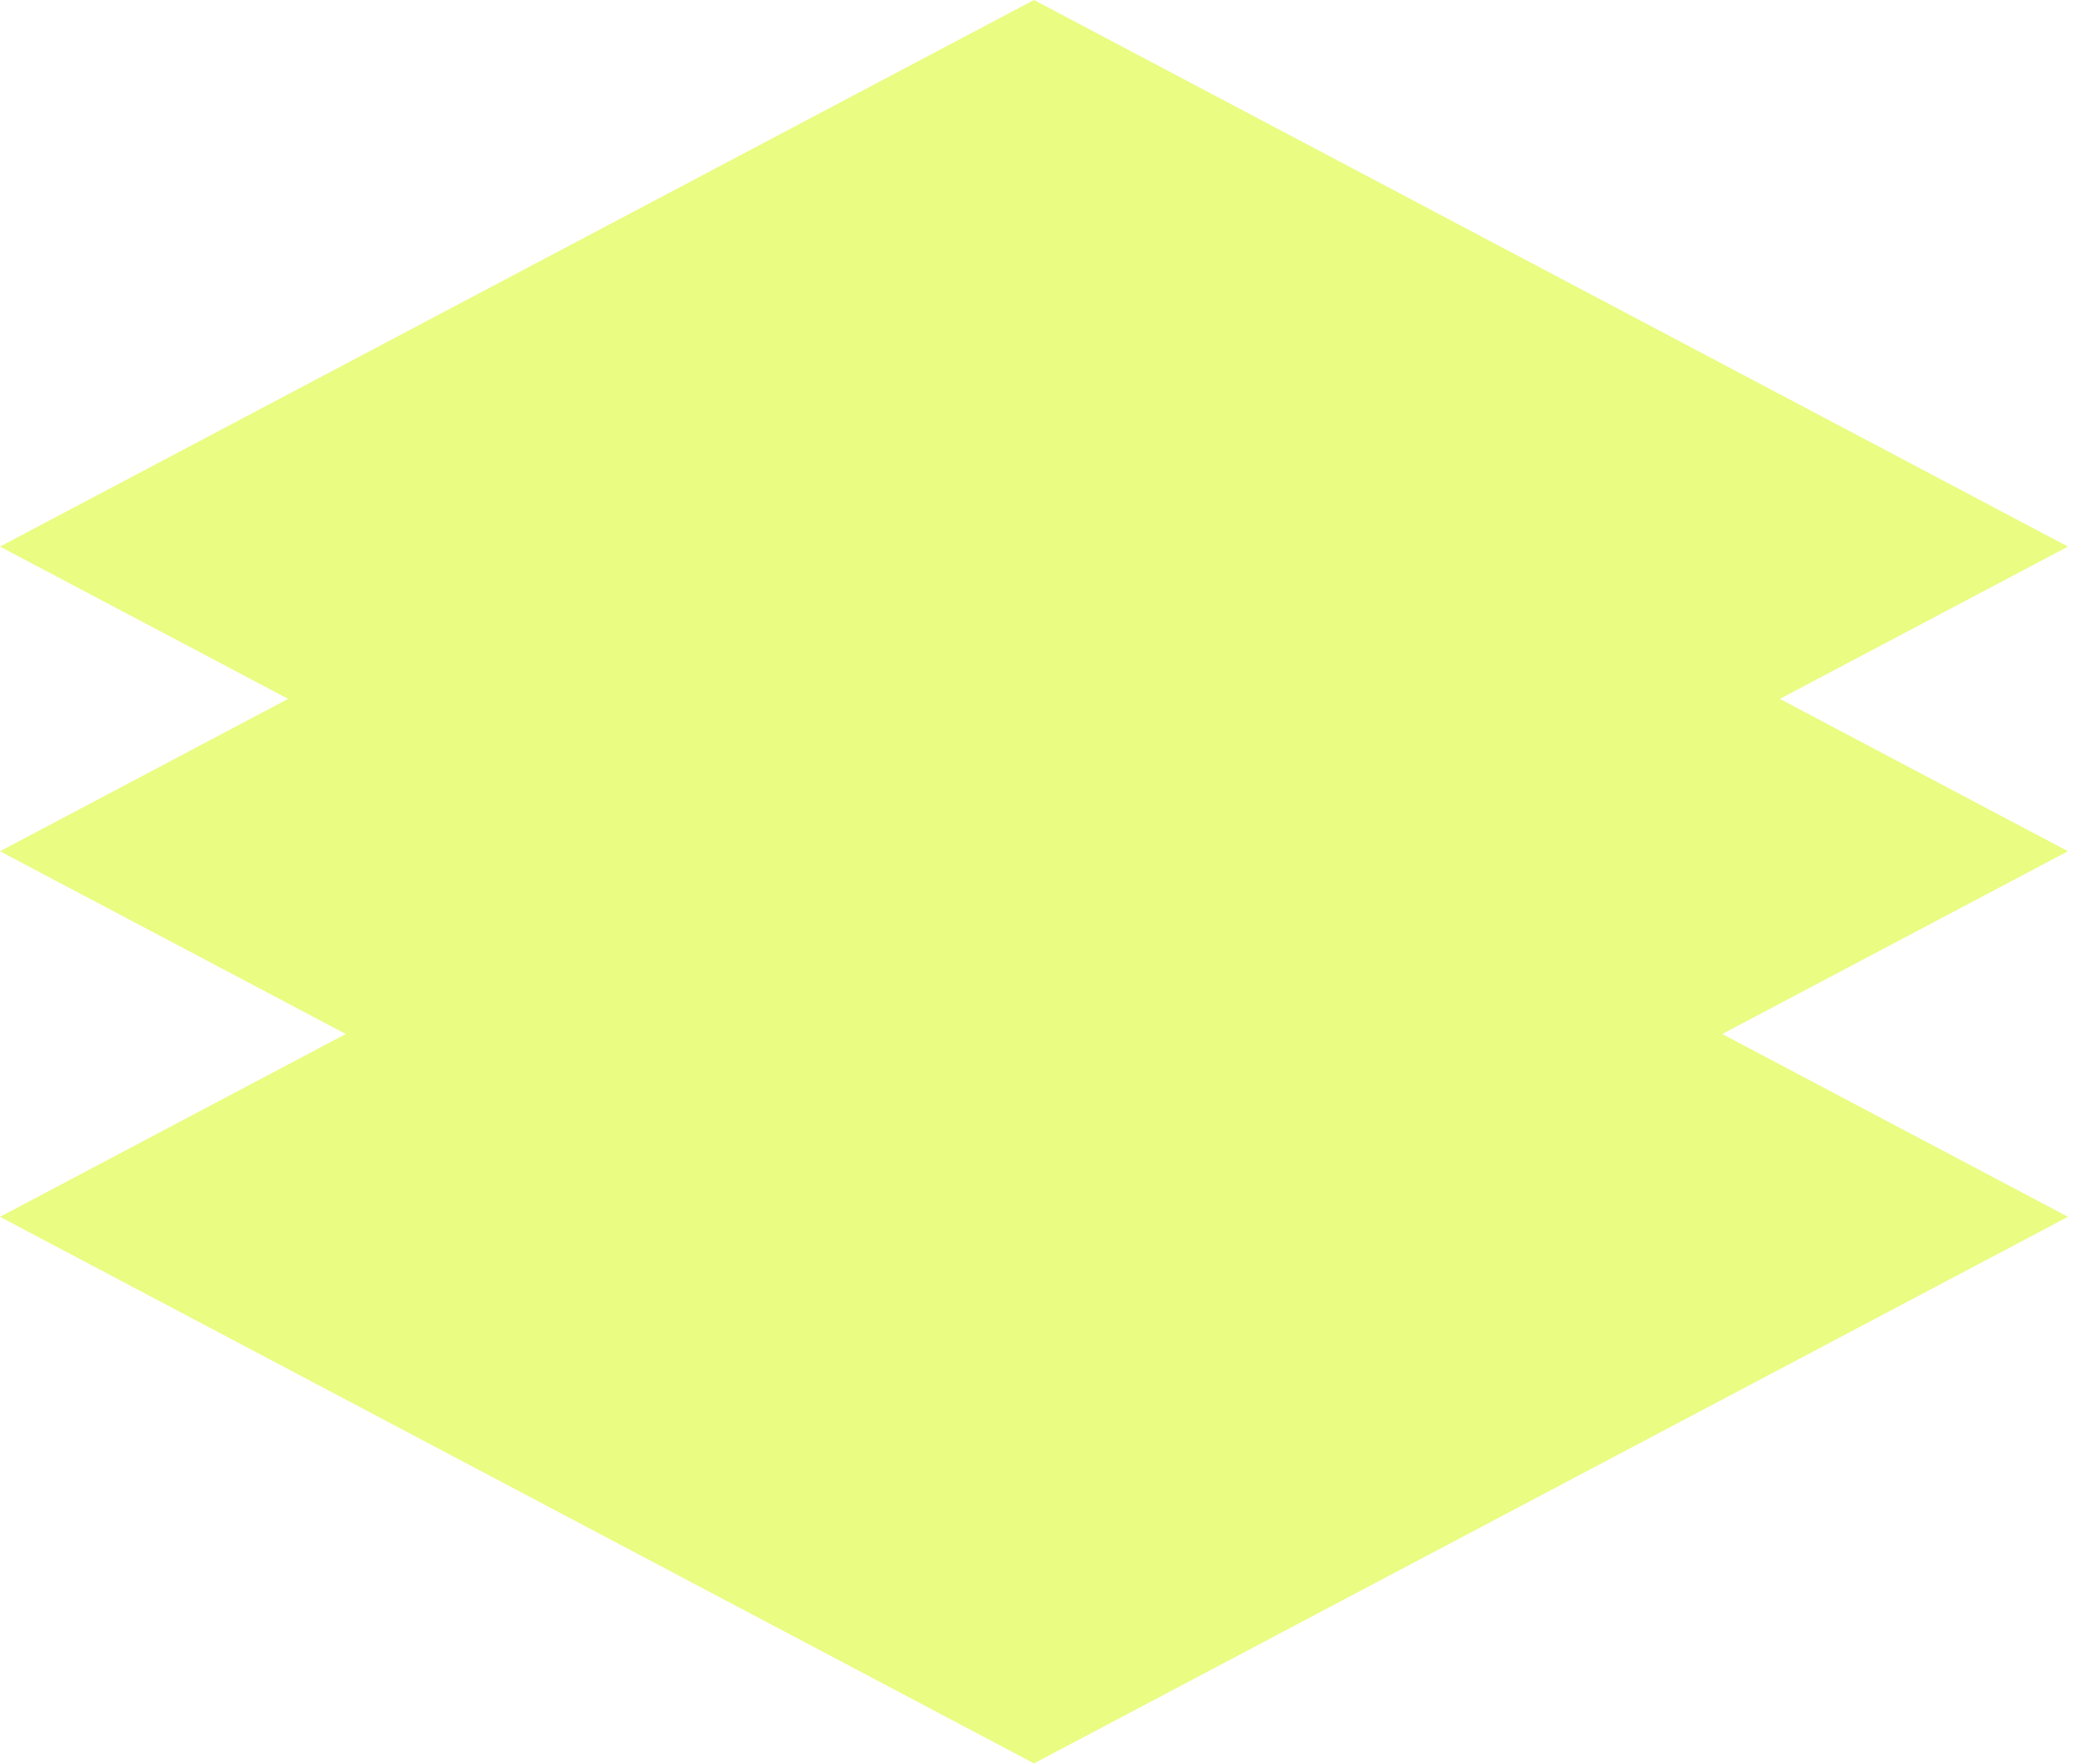
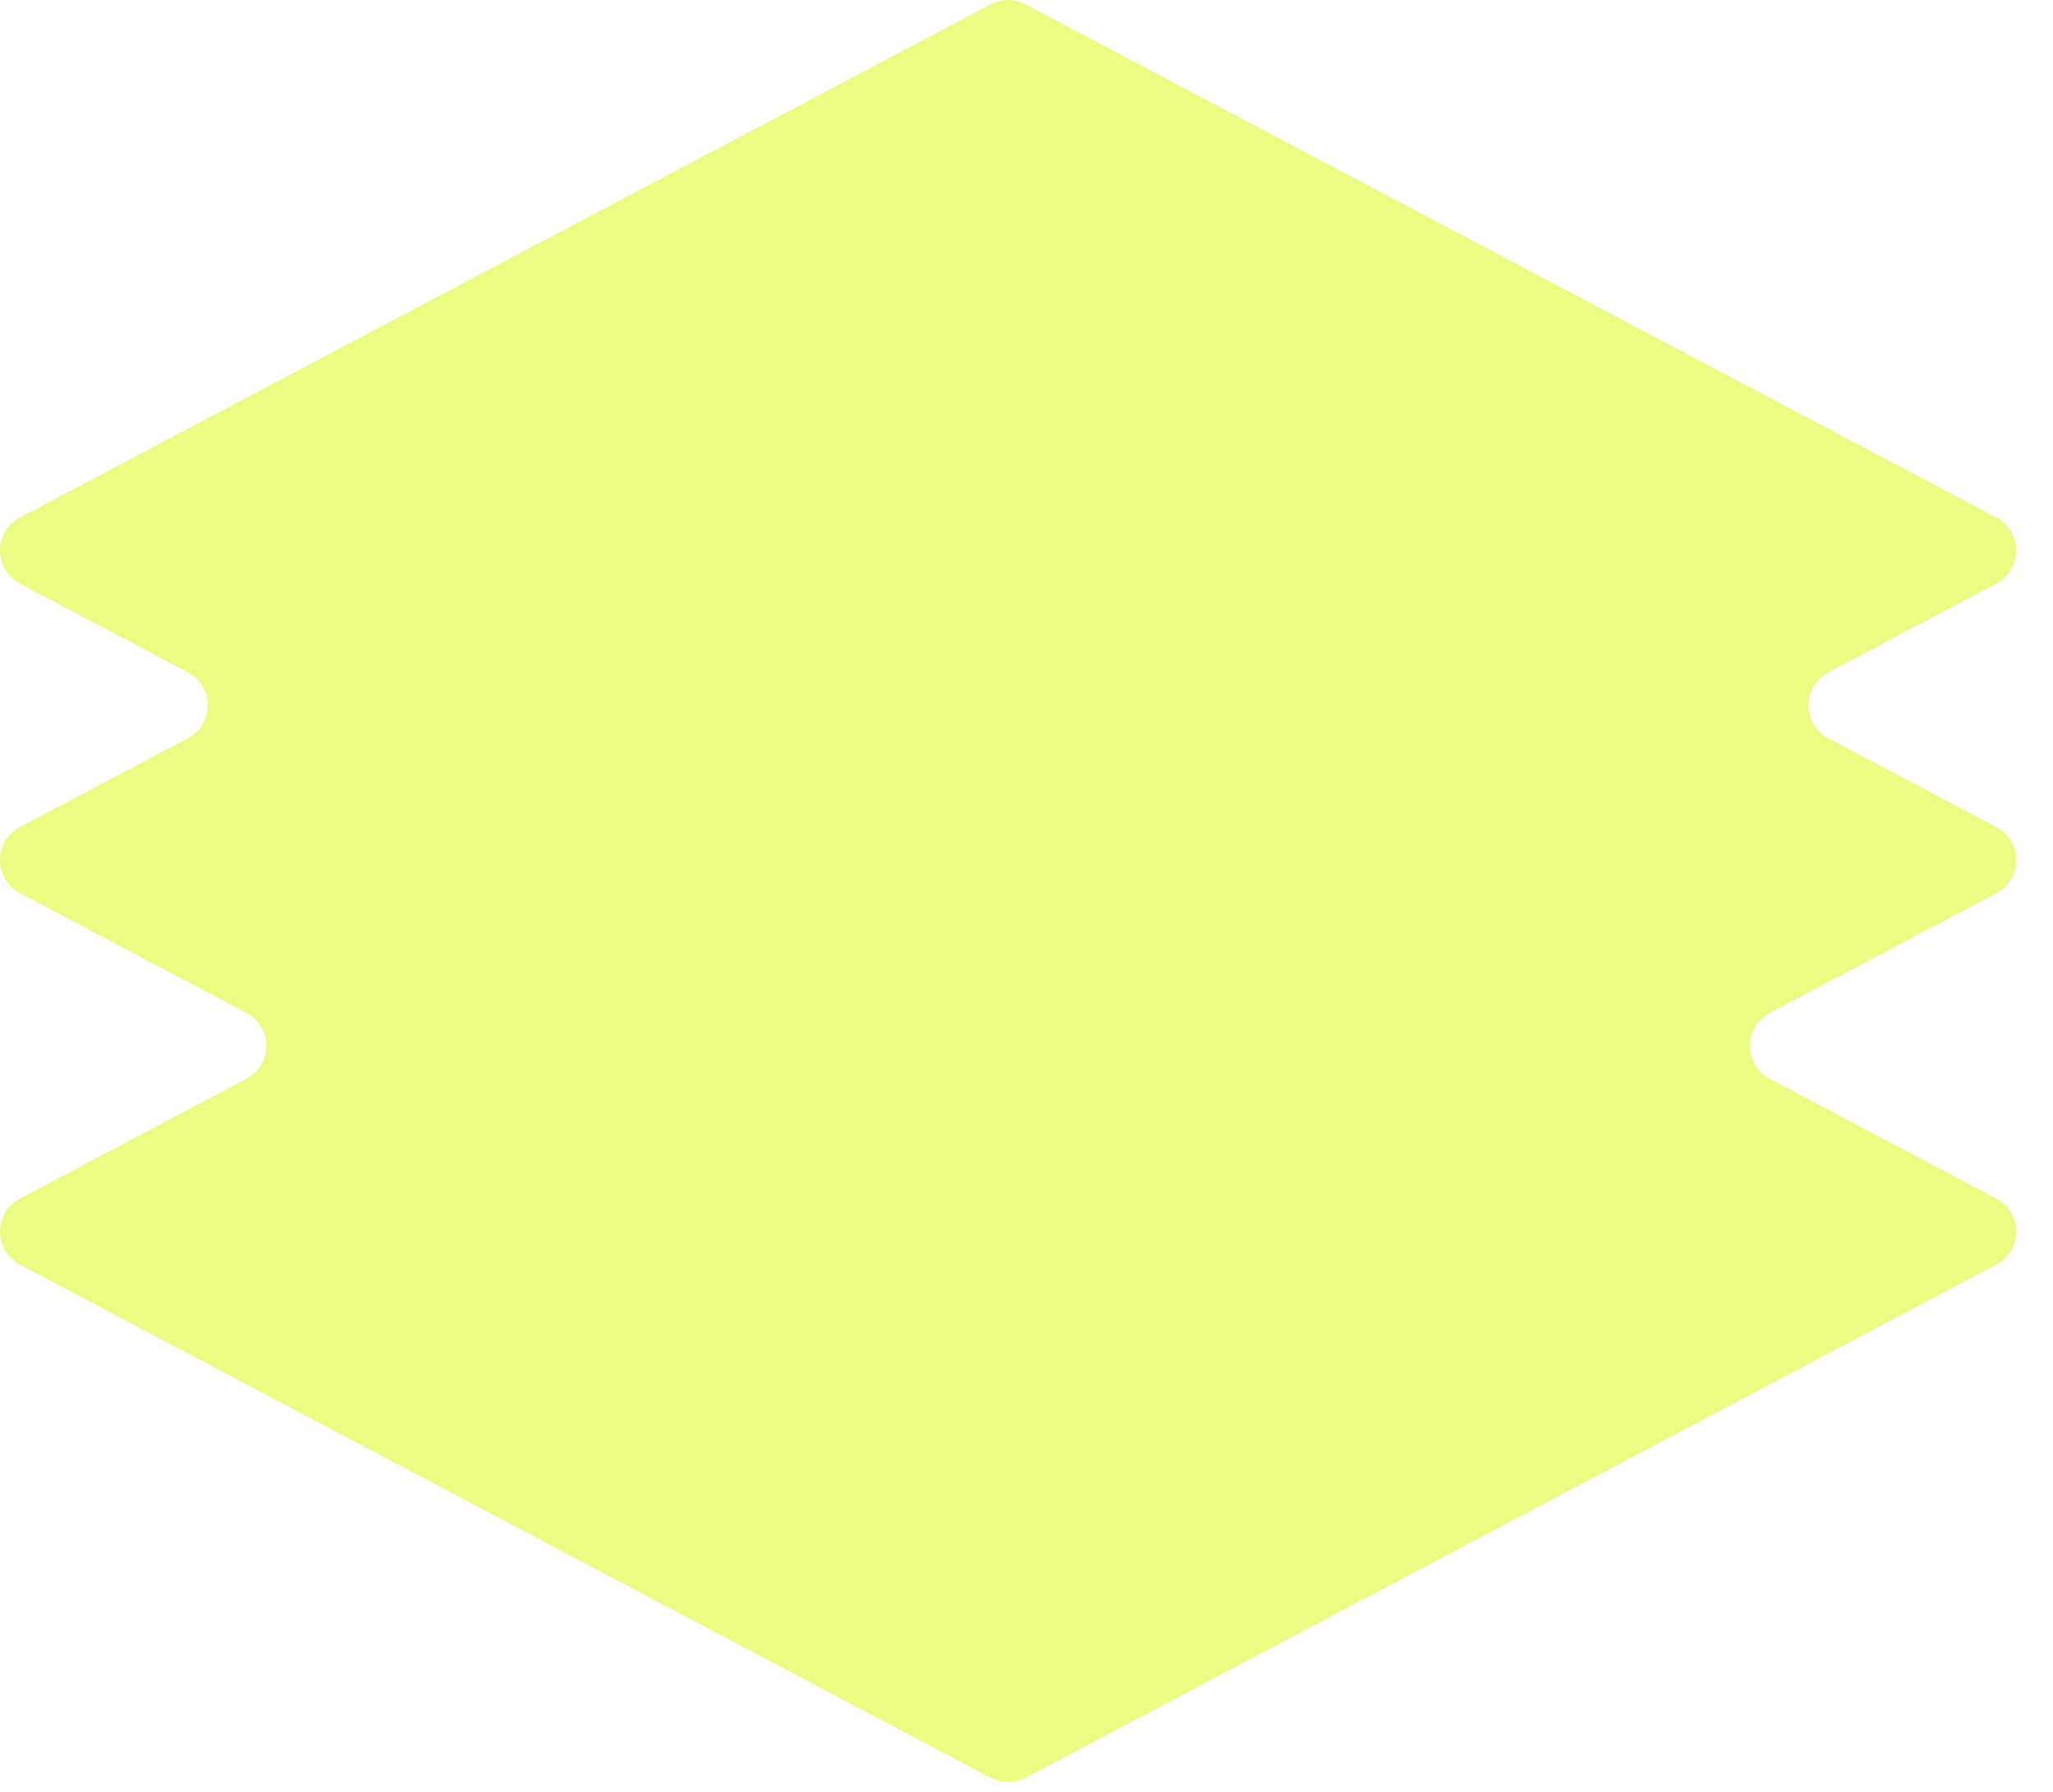
- <svg xmlns="http://www.w3.org/2000/svg" width="57" height="48" viewBox="0 0 57 48" fill="none">
-   <path fill-rule="evenodd" clip-rule="evenodd" d="M0 14.878L28.146 0L56.292 14.878L48.448 19.024L56.292 23.171L46.88 28.146L56.292 33.122L28.146 48L0 33.122L9.413 28.146L0 23.171L7.844 19.024L0 14.878Z" fill="#EAFC82" />
+ <svg xmlns="http://www.w3.org/2000/svg" width="55" height="48" viewBox="0 0 55 48" fill="none">
+   <path fill-rule="evenodd" clip-rule="evenodd" d="M0.533 15.631C-0.178 15.255 -0.178 14.238 0.533 13.863L26.539 0.116C26.831 -0.039 27.181 -0.039 27.474 0.116L53.48 13.863C54.19 14.238 54.19 15.255 53.48 15.631L48.981 18.009C48.271 18.384 48.271 19.402 48.981 19.777L53.48 22.155C54.19 22.531 54.19 23.548 53.48 23.924L47.412 27.131C46.702 27.506 46.702 28.524 47.412 28.899L53.48 32.107C54.19 32.482 54.19 33.499 53.48 33.875L27.474 47.622C27.181 47.776 26.831 47.776 26.539 47.622L0.533 33.875C-0.178 33.499 -0.178 32.482 0.533 32.107L6.601 28.899C7.311 28.524 7.311 27.506 6.601 27.131L0.533 23.924C-0.178 23.548 -0.178 22.531 0.533 22.155L5.032 19.777C5.742 19.402 5.742 18.384 5.032 18.009L0.533 15.631Z" fill="#EAFC82" />
</svg>
